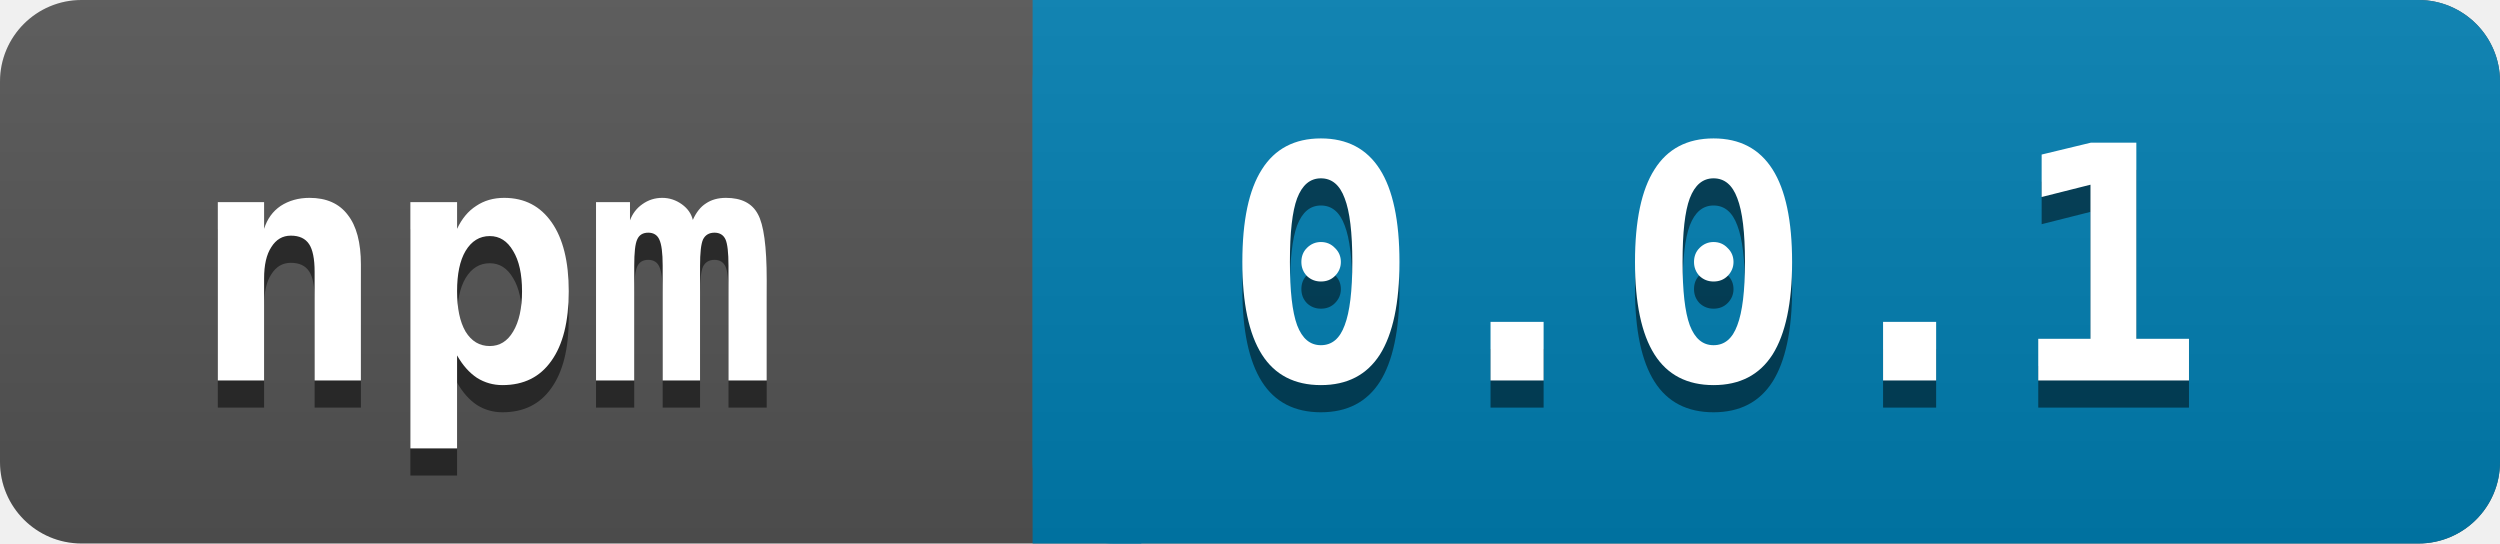
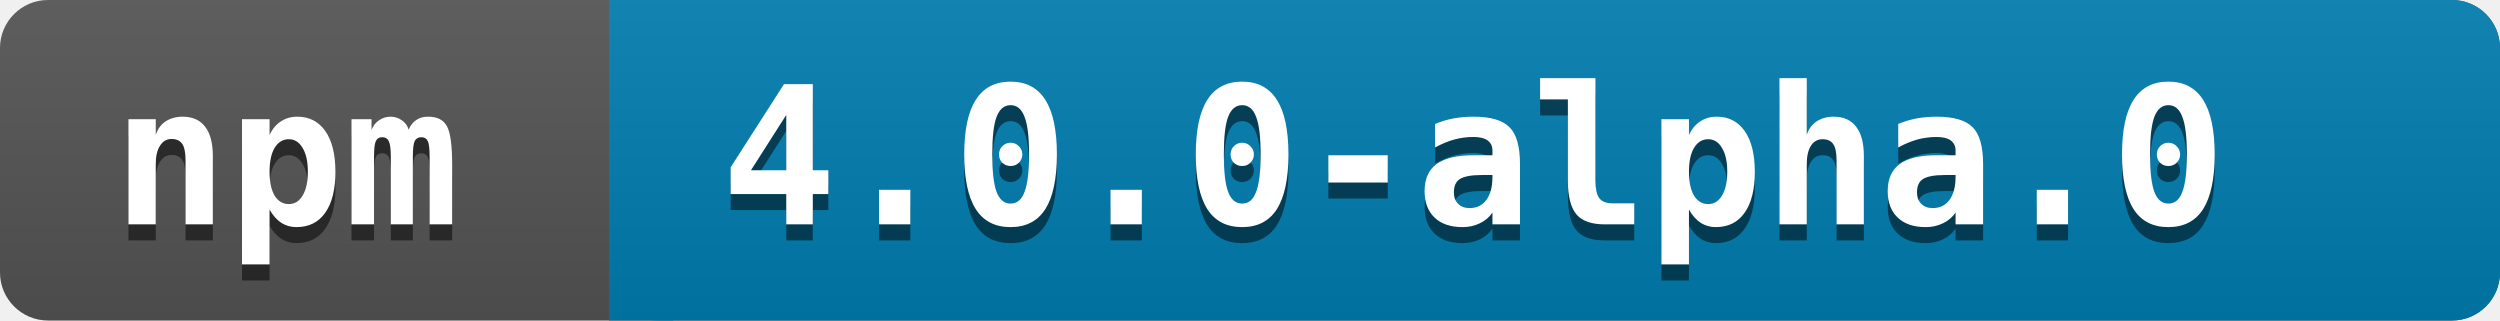
- <svg xmlns="http://www.w3.org/2000/svg" width="92" height="20">
+ <svg xmlns="http://www.w3.org/2000/svg" width="156" height="20">
  <linearGradient id="a" x2="0" y2="100%">
    <stop offset="0" stop-color="#bbb" stop-opacity=".1" />
    <stop offset="1" stop-opacity=".1" />
  </linearGradient>
-   <rect rx="3" width="92" height="20" fill="#545454" />
-   <rect rx="3" x="38" width="54" height="20" fill="#007EB1" />
+   <rect rx="3" width="156" height="20" fill="#545454" />
+   <rect rx="3" x="38" width="118" height="20" fill="#007EB1" />
  <path fill="#007EB1" d="M38 0h4v20h-4z" />
-   <rect rx="3" width="92" height="20" fill="url(#a)" />
+   <rect rx="3" width="156" height="20" fill="url(#a)" />
  <g fill="white" font-family="monospace" font-size="12" font-weight="bold">
    <text x="7" y="15" fill="#010101" fill-opacity=".5">npm</text>
    <text x="7" y="14">npm</text>
  </g>
  <g fill="white" font-family="monospace" font-size="12" font-weight="bold">
-     <text x="45" y="15" fill="#010101" fill-opacity=".5">0.0.1</text>
-     <text x="45" y="14">0.0.1</text>
+     <text x="45" y="15" fill="#010101" fill-opacity=".5">4.0.0-alpha.0</text>
+     <text x="45" y="14">4.0.0-alpha.0</text>
  </g>
</svg>
